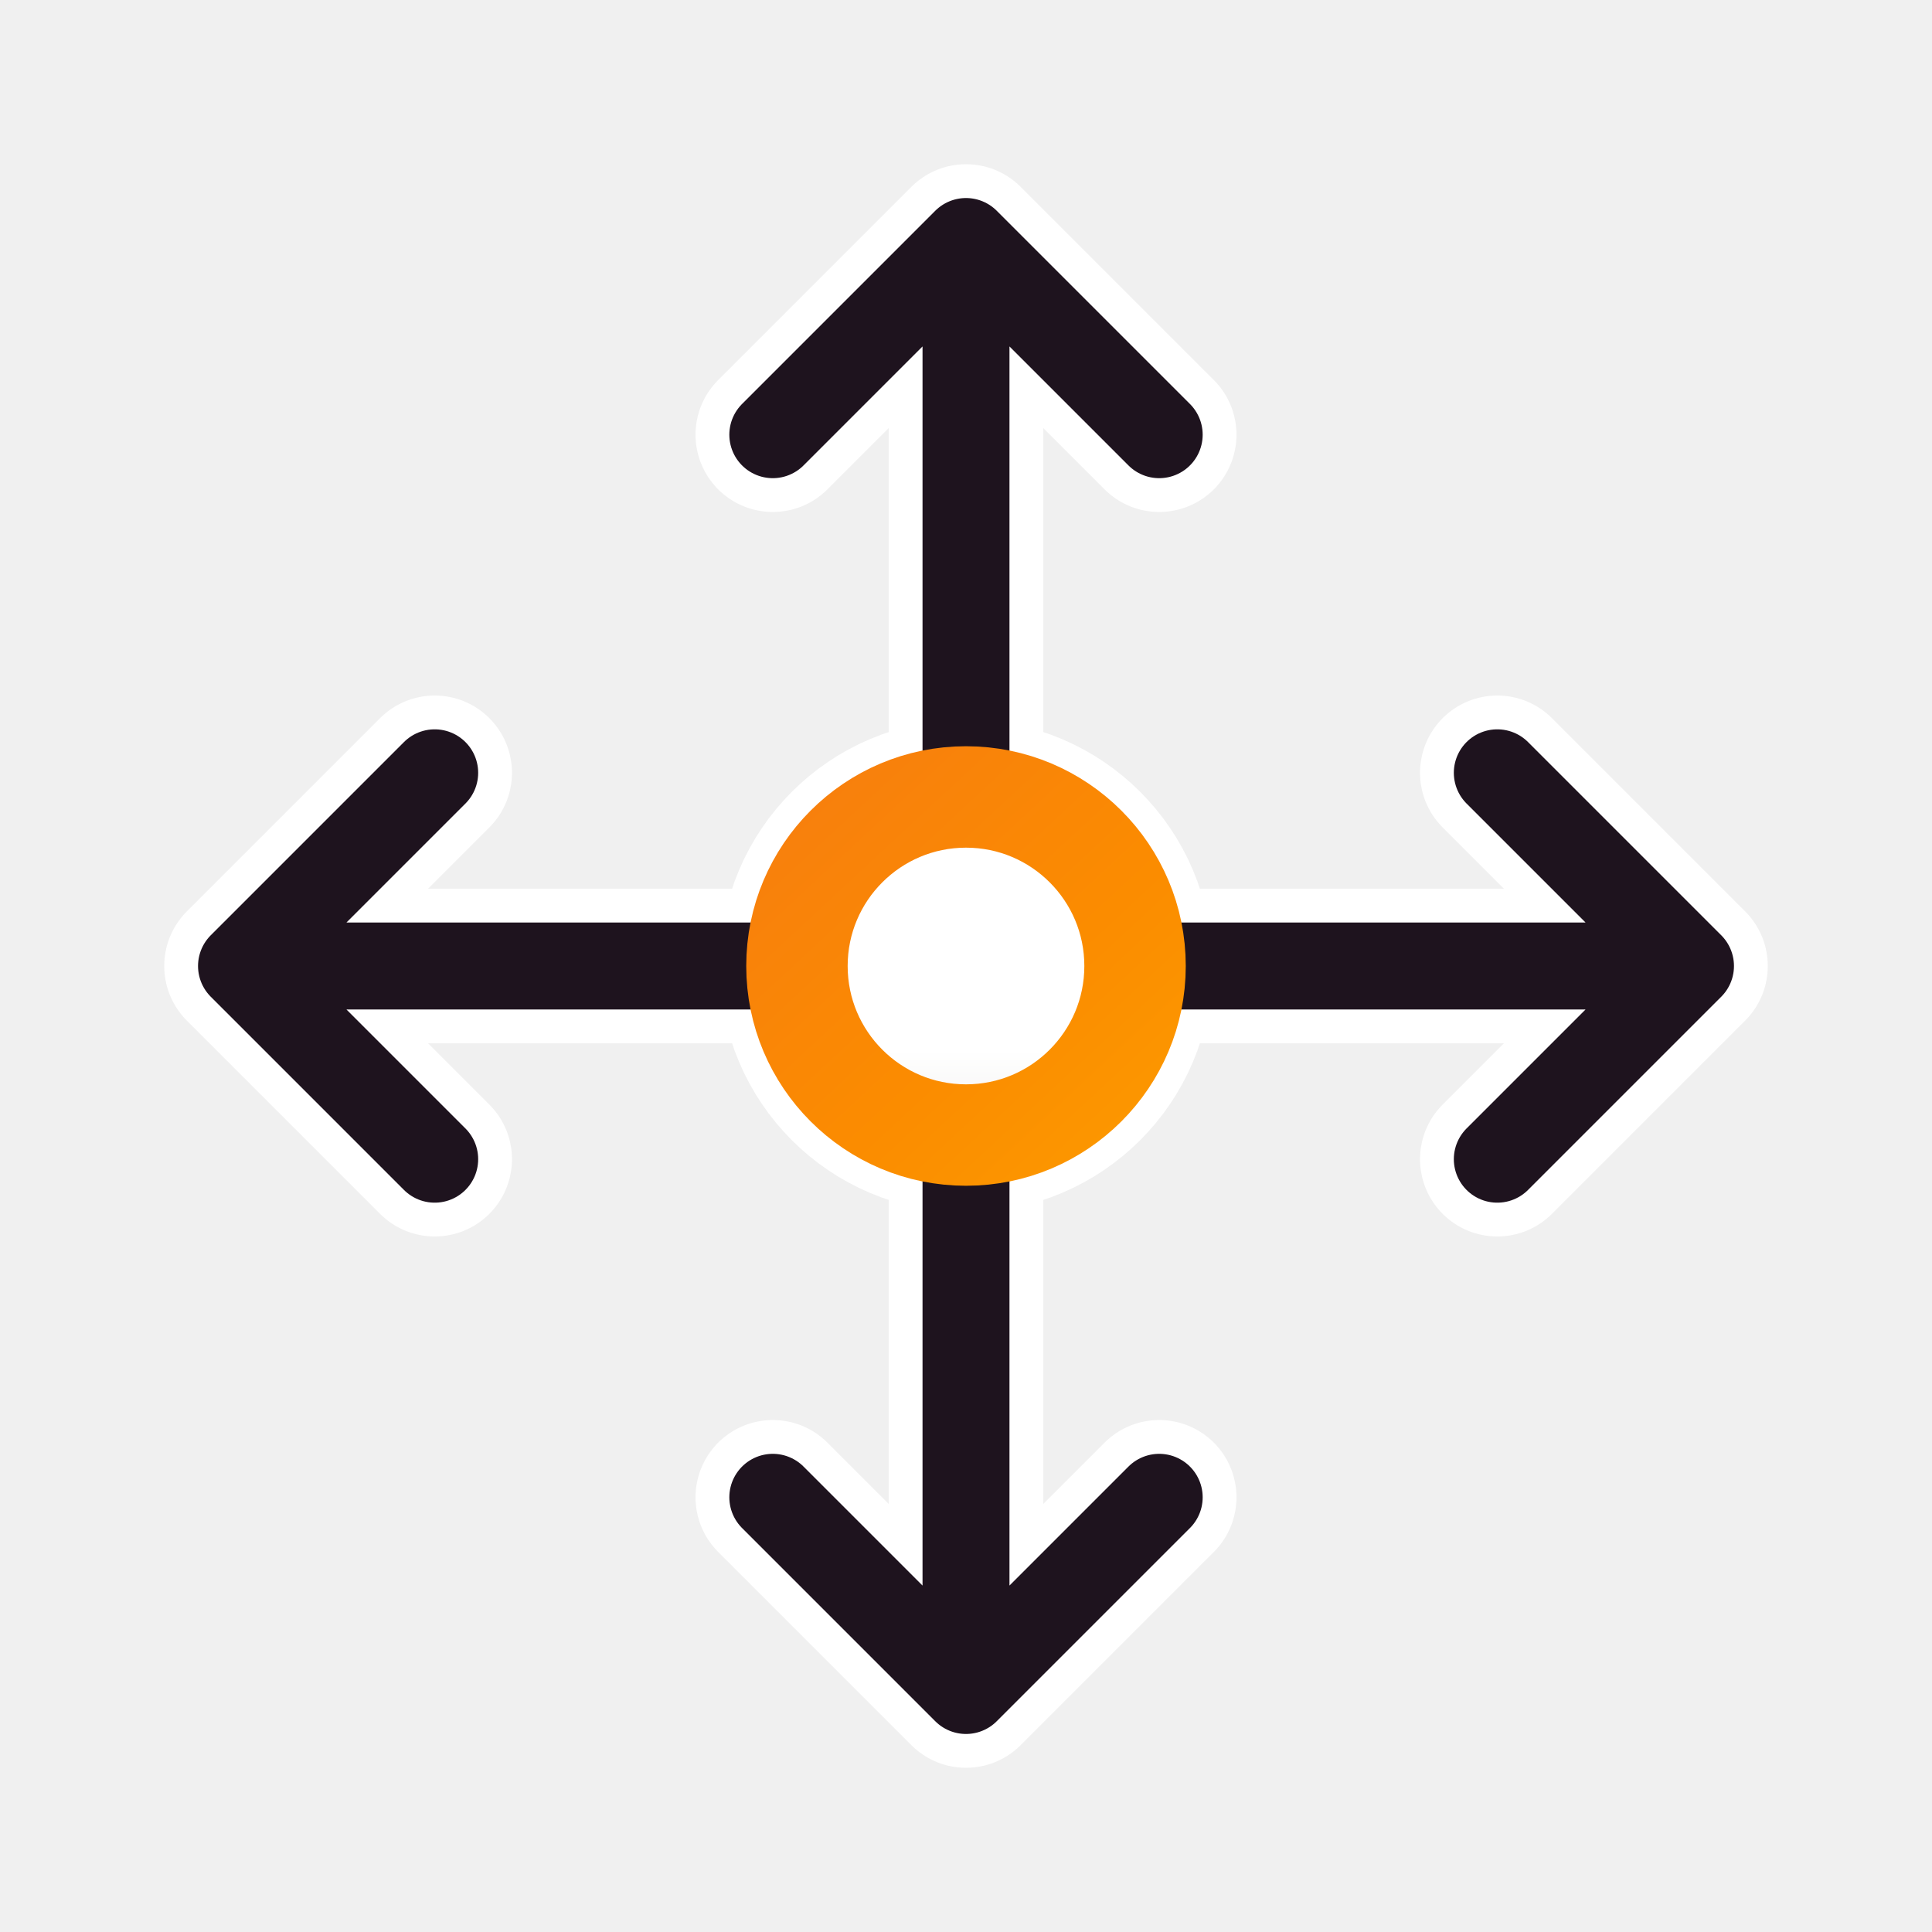
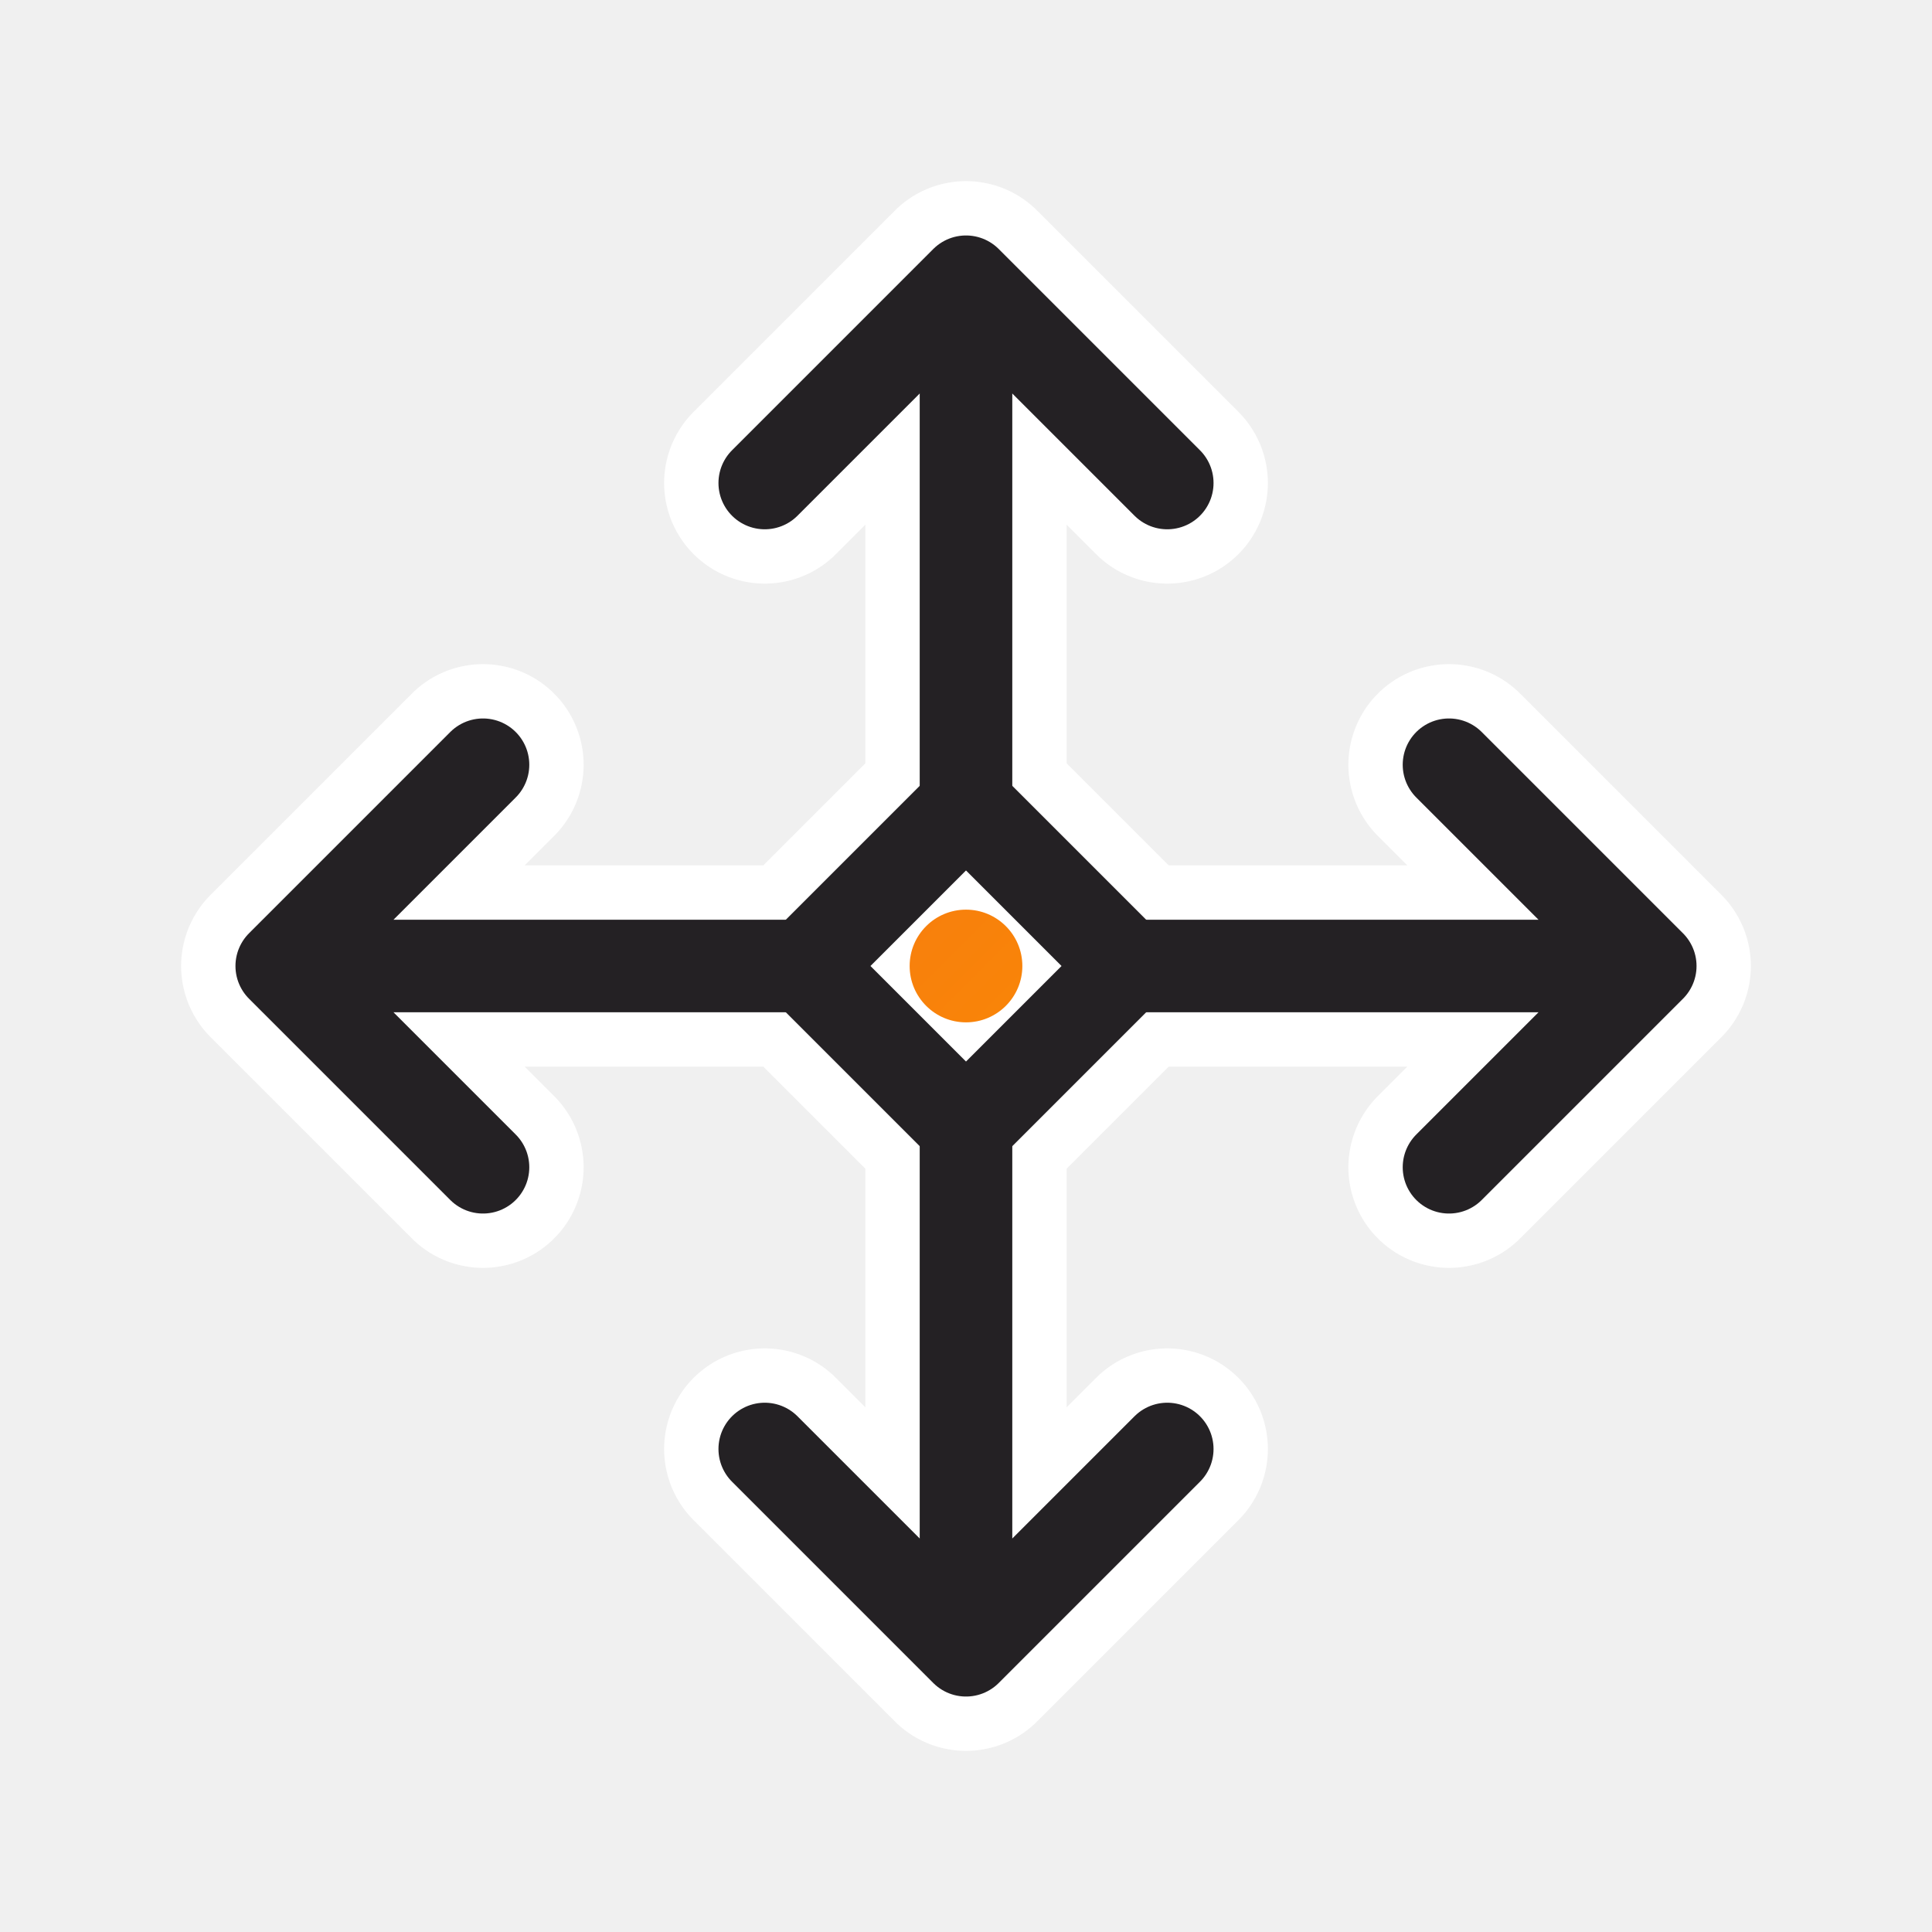
- <svg xmlns="http://www.w3.org/2000/svg" width="24" height="24" viewBox="0 0 40 40">
+ <svg xmlns="http://www.w3.org/2000/svg" width="24" height="24" viewBox="0 0 24 24">
  <defs>
-     <linearGradient id="brand" gradientUnits="userSpaceOnUse" x1="6" y1="6" x2="32" y2="34">
+     <linearGradient id="warm" gradientUnits="userSpaceOnUse" x1="3" y1="3" x2="21" y2="21">
      <stop stop-color="#f0612d" />
-       <stop offset=".55" stop-color="#fb8c00" />
+       <stop offset=".65" stop-color="#fb8c00" />
      <stop offset="1" stop-color="#ffbf00" />
    </linearGradient>
-     <linearGradient id="surface" x1="0" y1="0" x2="0" y2="1">
+     <linearGradient id="paper" x1="0" y1="0" x2="0" y2="1">
      <stop stop-color="#ffffff" />
-       <stop offset=".75" stop-color="#ffffff" />
+       <stop offset=".85" stop-color="#ffffff" />
      <stop offset="1" stop-color="#f2f1ef" />
    </linearGradient>
  </defs>
-   <g stroke="#fff" stroke-width="3.2" stroke-linecap="round" stroke-linejoin="round">
-     <path d="M20 5v30M5 20h30M16 9l4-4 4 4M16 31l4 4 4-4M9 16l-4 4 4 4M31 16l4 4-4 4" fill="none" stroke="#ffffff" stroke-width="3.2" />
-     <circle cx="20" cy="20" r="3.5" fill="#ffffff" stroke="#ffffff" stroke-width="3.2" />
+   <g fill="none" stroke="white" stroke-width="2.5" stroke-linecap="round" stroke-linejoin="round">
+     <path d="M12 3.5v17M3.5 12h17M9.5 6 12 3.5 14.5 6M9.5 18 12 20.5 14.5 18M6 9.5 3.5 12 6 14.5M18 9.5l2.5 2.5-2.5 2.5" />
+     <path d="m12 10 2 2-2 2-2-2 2-2Z" fill="white" />
+     <circle cx="12" cy="12" r=".7" fill="white" stroke="white" />
  </g>
-   <g stroke="#1e131e" stroke-width="1.5" stroke-linecap="round" stroke-linejoin="round">
-     <path d="M20 5v30M5 20h30M16 9l4-4 4 4M16 31l4 4 4-4M9 16l-4 4 4 4M31 16l4 4-4 4" fill="none" stroke="#1e131e" stroke-width="1.8" />
-     <circle cx="20" cy="20" r="3.5" fill="url(#surface)" stroke="url(#brand)" stroke-width="2.1" />
+   <g fill="none" stroke="#242124" stroke-width="1.15" stroke-linecap="round" stroke-linejoin="round">
+     <path d="M12 3.5v17M3.5 12h17M9.5 6 12 3.5 14.5 6M9.5 18 12 20.5 14.5 18M6 9.5 3.5 12 6 14.5M18 9.5l2.5 2.5-2.5 2.5" />
+     <path d="m12 10 2 2-2 2-2-2 2-2Z" fill="url(#paper)" />
+     <circle cx="12" cy="12" r=".7" fill="url(#warm)" stroke="none" />
  </g>
</svg>
